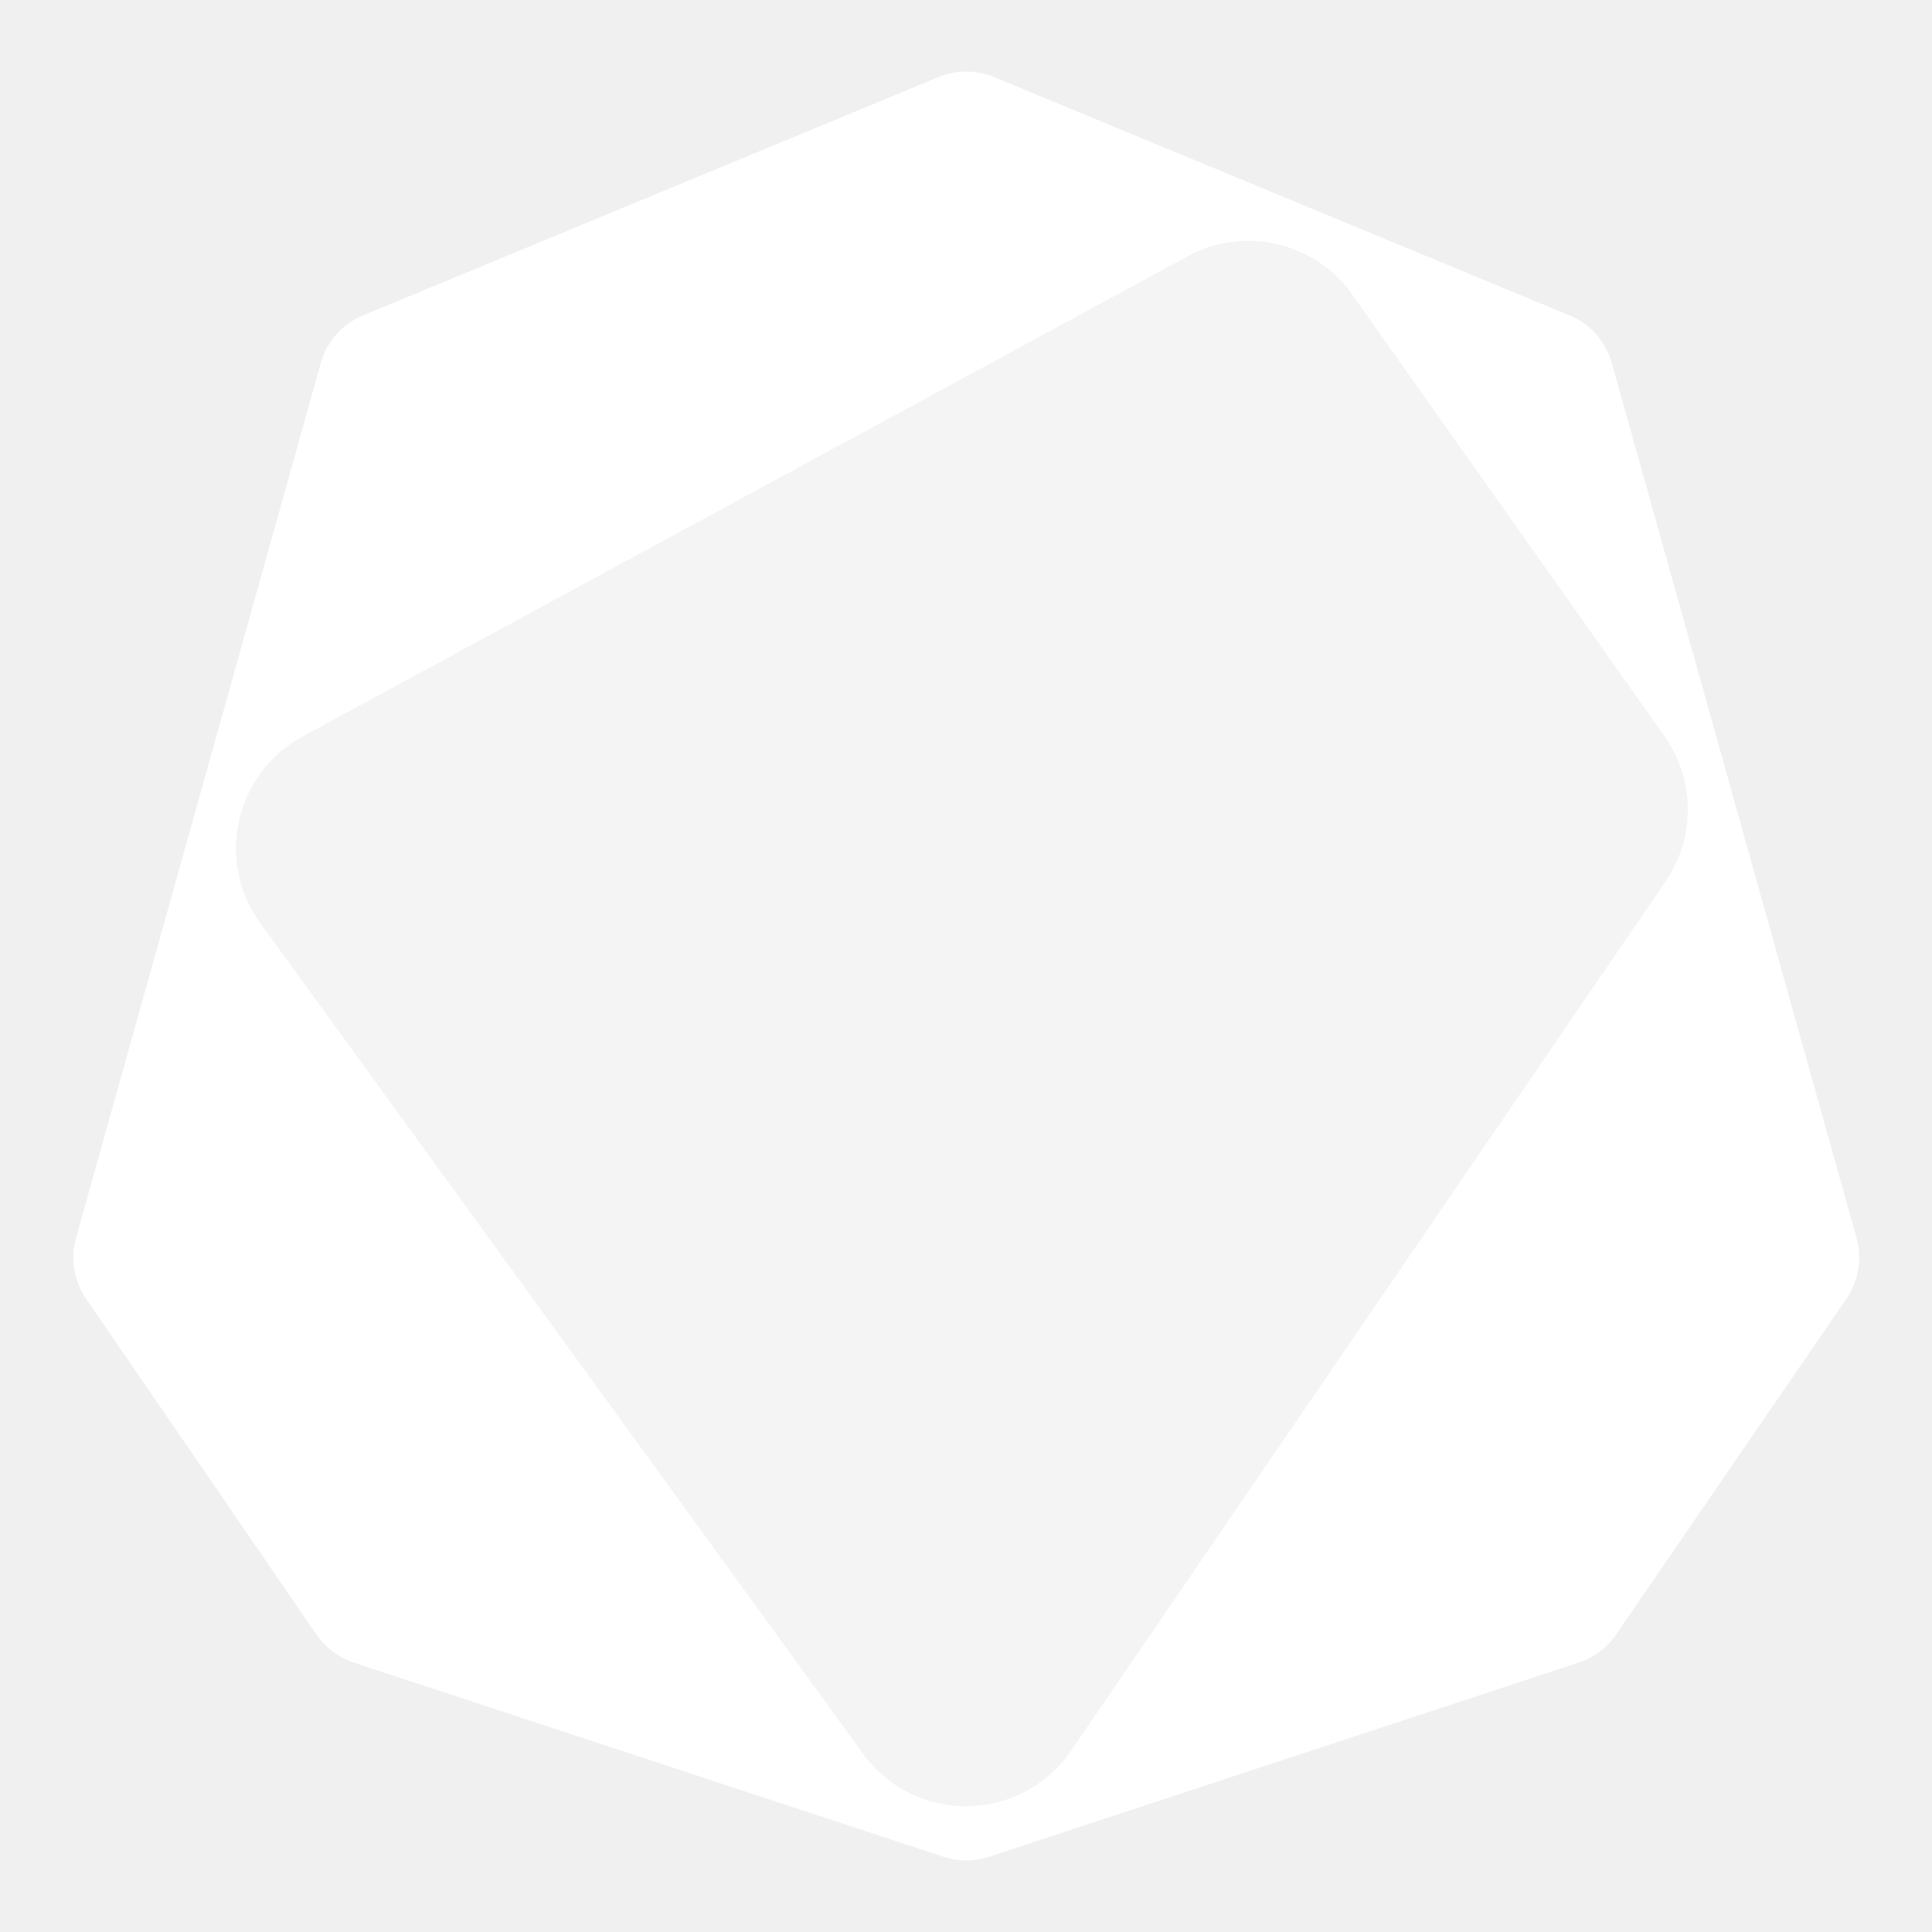
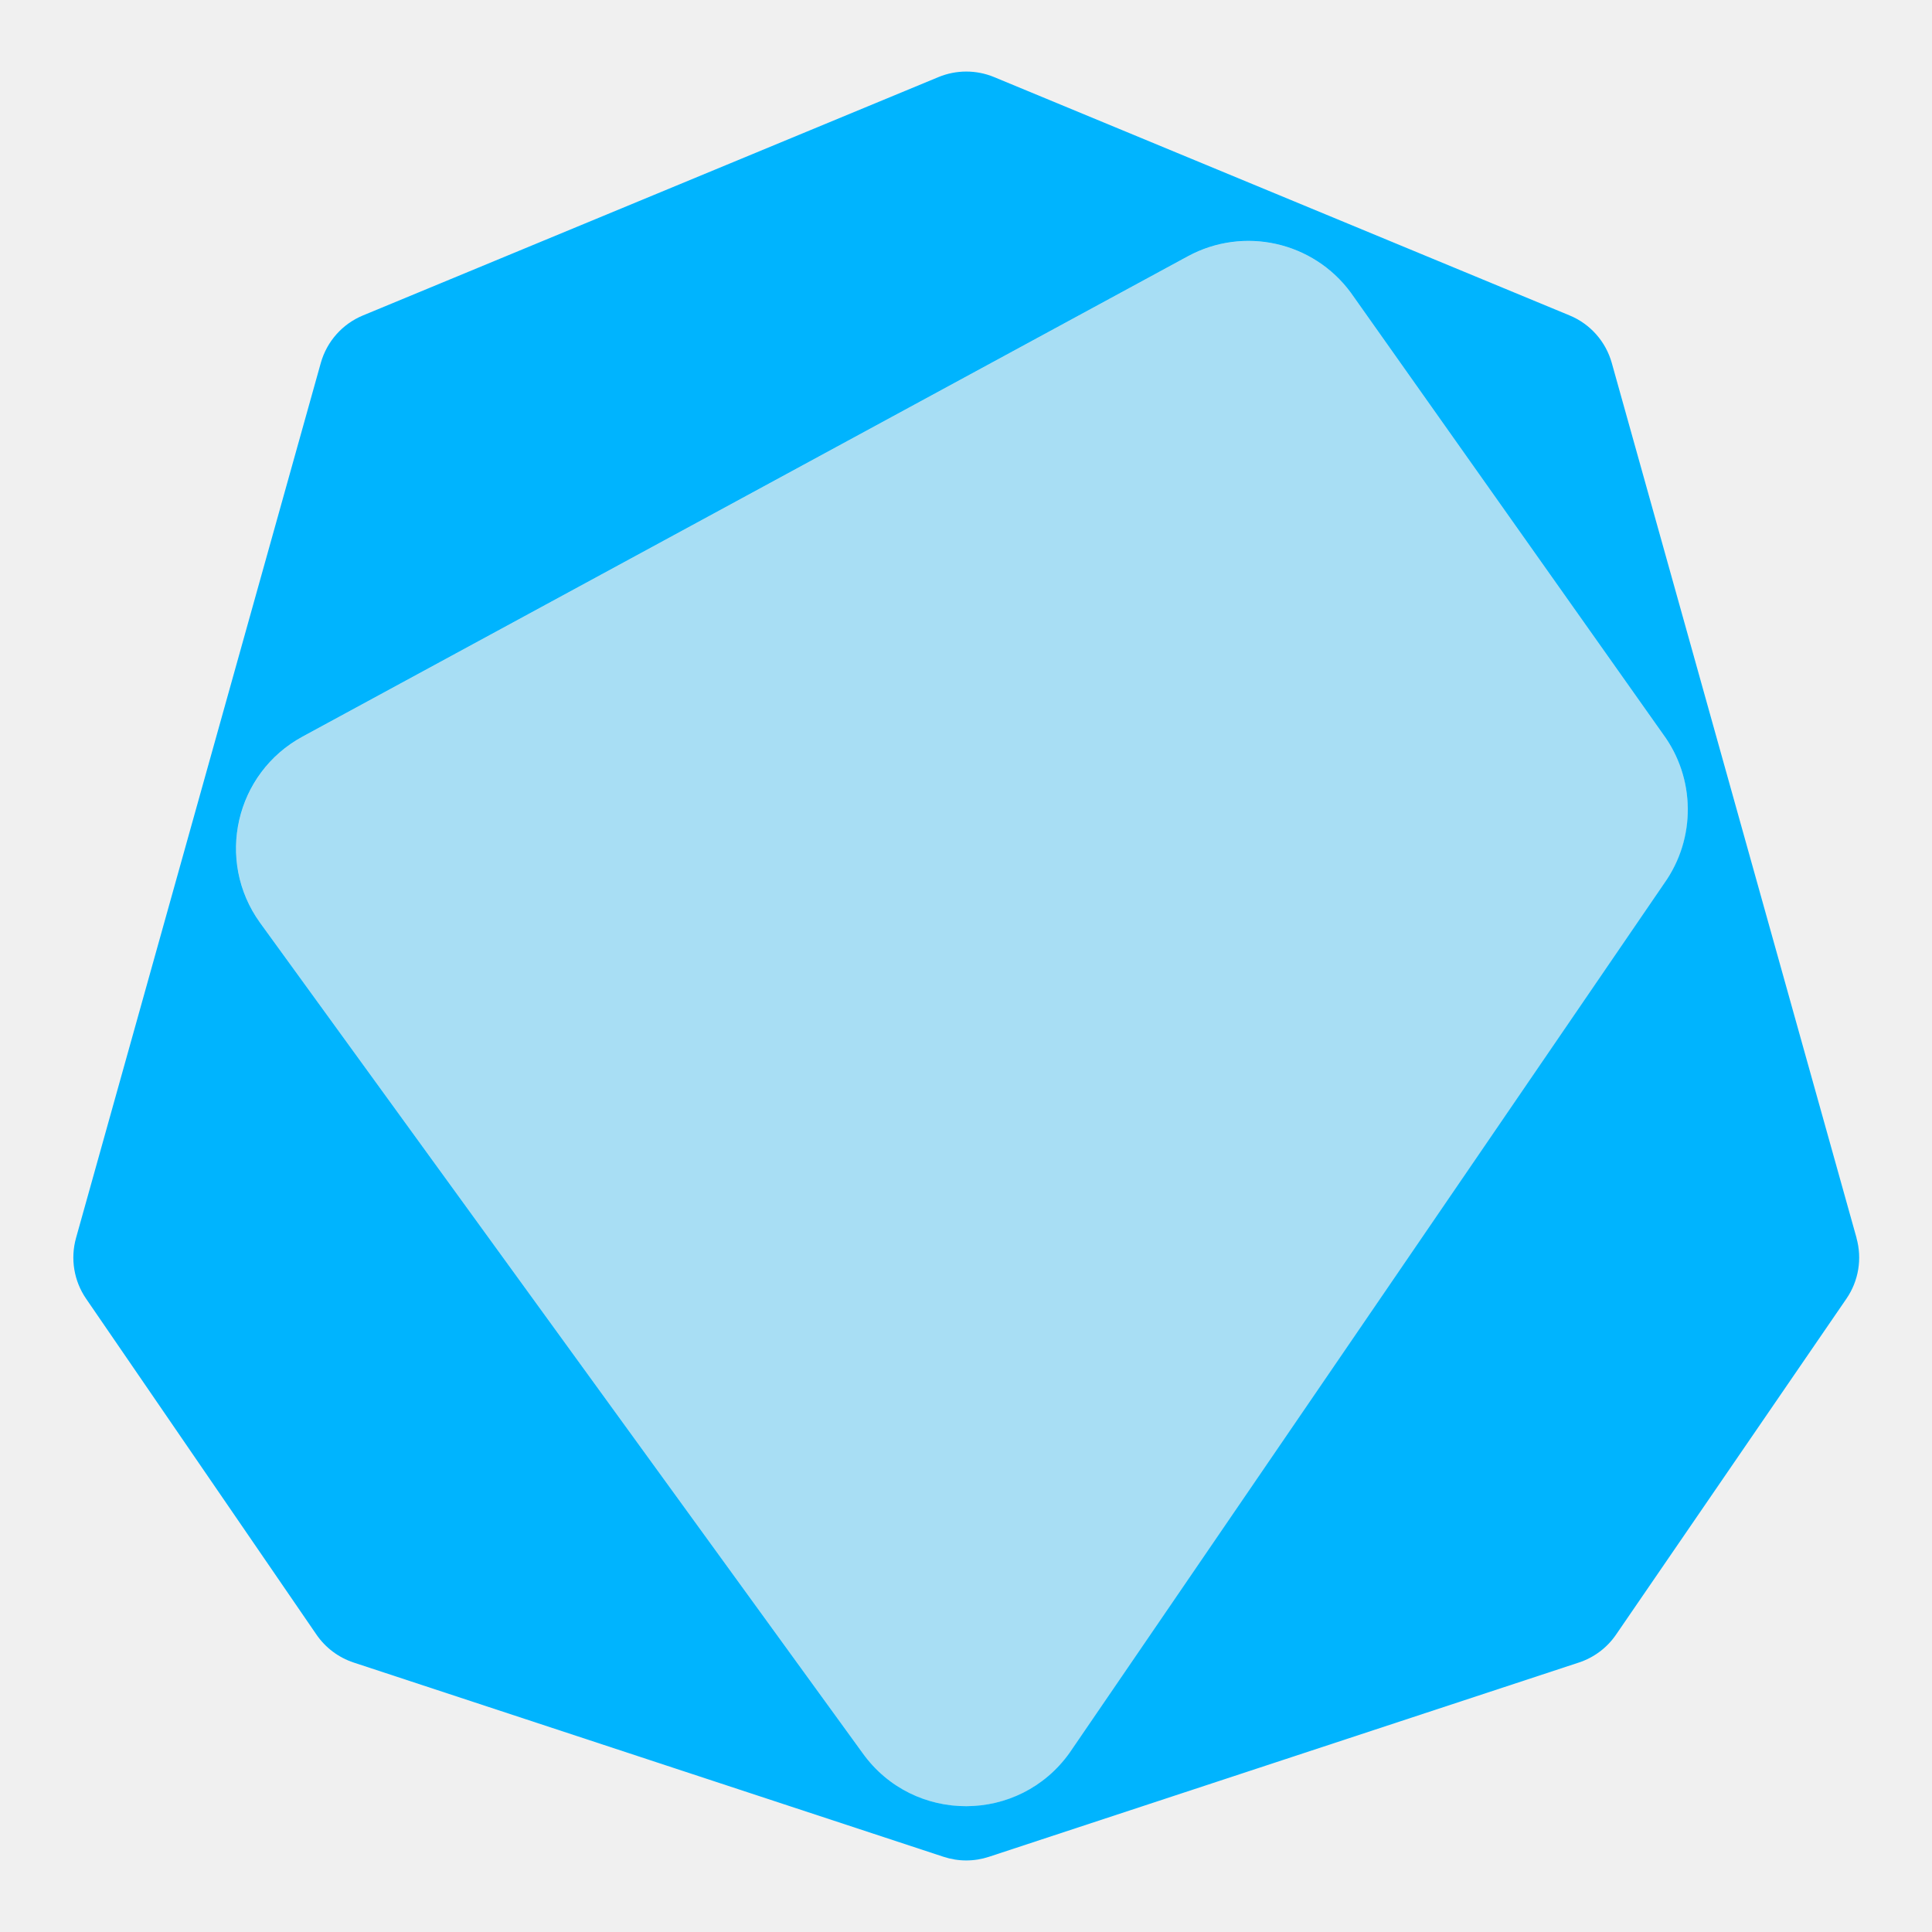
<svg xmlns="http://www.w3.org/2000/svg" width="1080" height="1080" viewBox="0 0 1080 1080" fill="none">
-   <path opacity="0.3" d="M145.403 515.867L482.387 980.225C510.863 1019.69 569.713 1019.52 597.939 979.863L930.377 493.802C948.177 468.765 947.889 435.131 929.658 410.38L755.114 163.588C734.089 135.077 695.258 126.408 664.097 143.279L169.223 411.777C131.506 432.194 120.33 481.087 145.403 515.867Z" fill="white" />
-   <path d="M1037.83 692.056L901 202.913C897.638 190.914 888.969 181.099 877.431 176.336L555.708 43.089C545.75 38.97 534.574 38.97 524.617 43.089L202.892 176.336C191.358 181.099 182.69 190.914 179.323 202.913L42.495 692.056C39.271 703.625 41.313 716.056 48.119 725.975L176.887 913.738C181.938 921.081 189.209 926.562 197.663 929.356L527.447 1037.96C535.685 1040.68 544.604 1040.68 552.842 1037.96L882.625 929.356C891.081 926.562 898.387 921.081 903.4 913.738L1032.17 725.975C1038.98 716.056 1041.02 703.663 1037.79 692.056H1037.83ZM930.338 493.762L597.903 979.825C569.677 1019.47 510.827 1019.66 482.351 980.181L145.367 515.827C120.294 481.047 131.469 432.154 169.186 411.737L664.059 143.239C695.225 126.368 734.05 135.036 755.075 163.548L929.619 410.34C947.85 435.055 948.138 468.725 930.338 493.762Z" fill="white" />
+   <path opacity="0.3" d="M145.403 515.867L482.387 980.225C510.863 1019.69 569.713 1019.52 597.939 979.863L930.377 493.802C948.177 468.765 947.889 435.131 929.658 410.38L755.114 163.588C734.089 135.077 695.258 126.408 664.097 143.279L169.223 411.777C131.506 432.194 120.33 481.087 145.403 515.867Z" fill="#00B4FE" />
+   <path d="M1037.83 692.056L901 202.913C897.638 190.914 888.969 181.099 877.431 176.336L555.708 43.089C545.75 38.97 534.574 38.97 524.617 43.089L202.892 176.336C191.358 181.099 182.69 190.914 179.323 202.913L42.495 692.056C39.271 703.625 41.313 716.056 48.119 725.975L176.888 913.738C181.938 921.081 189.209 926.562 197.662 929.356L527.447 1037.96C535.685 1040.68 544.604 1040.68 552.842 1037.96L882.625 929.356C891.081 926.562 898.387 921.081 903.4 913.738L1032.17 725.975C1038.98 716.056 1041.02 703.663 1037.79 692.056H1037.83ZM930.338 493.762L597.903 979.825C569.677 1019.47 510.827 1019.66 482.351 980.181L145.367 515.827C120.294 481.047 131.469 432.154 169.186 411.737L664.059 143.239C695.225 126.368 734.05 135.036 755.075 163.548L929.619 410.34C947.85 435.055 948.138 468.725 930.338 493.762Z" fill="#00B4FE" />
</svg>
